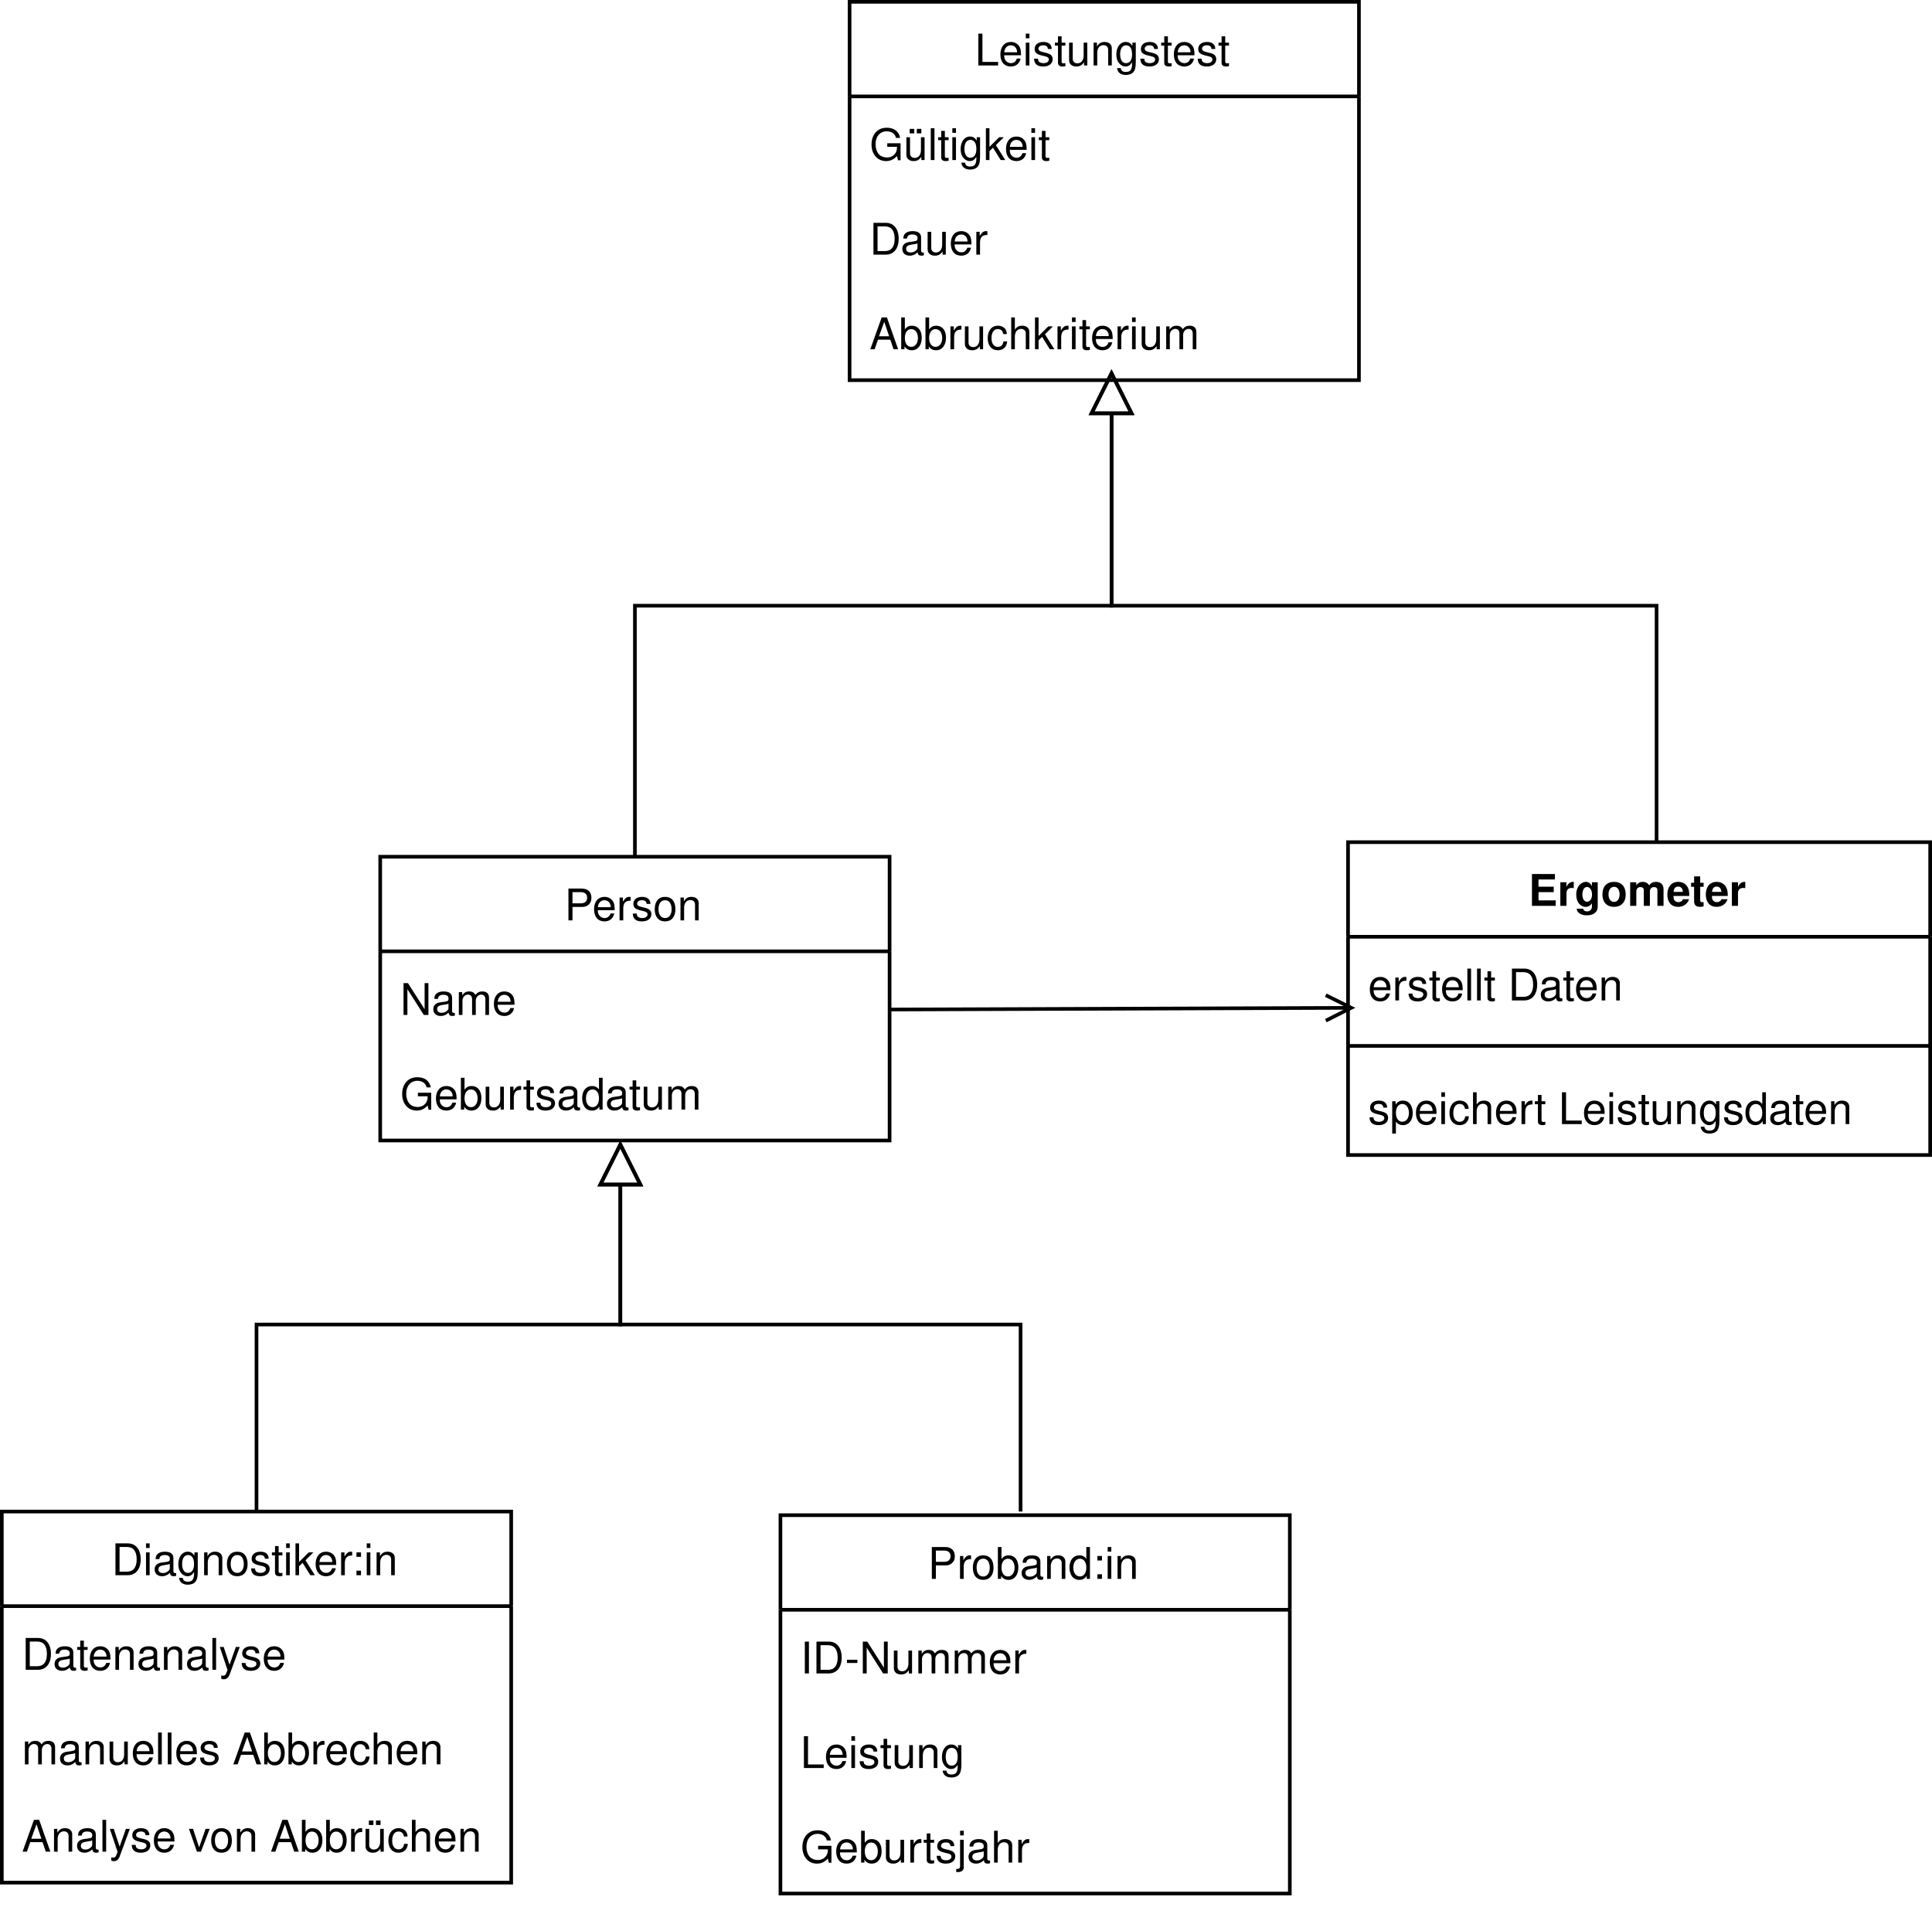
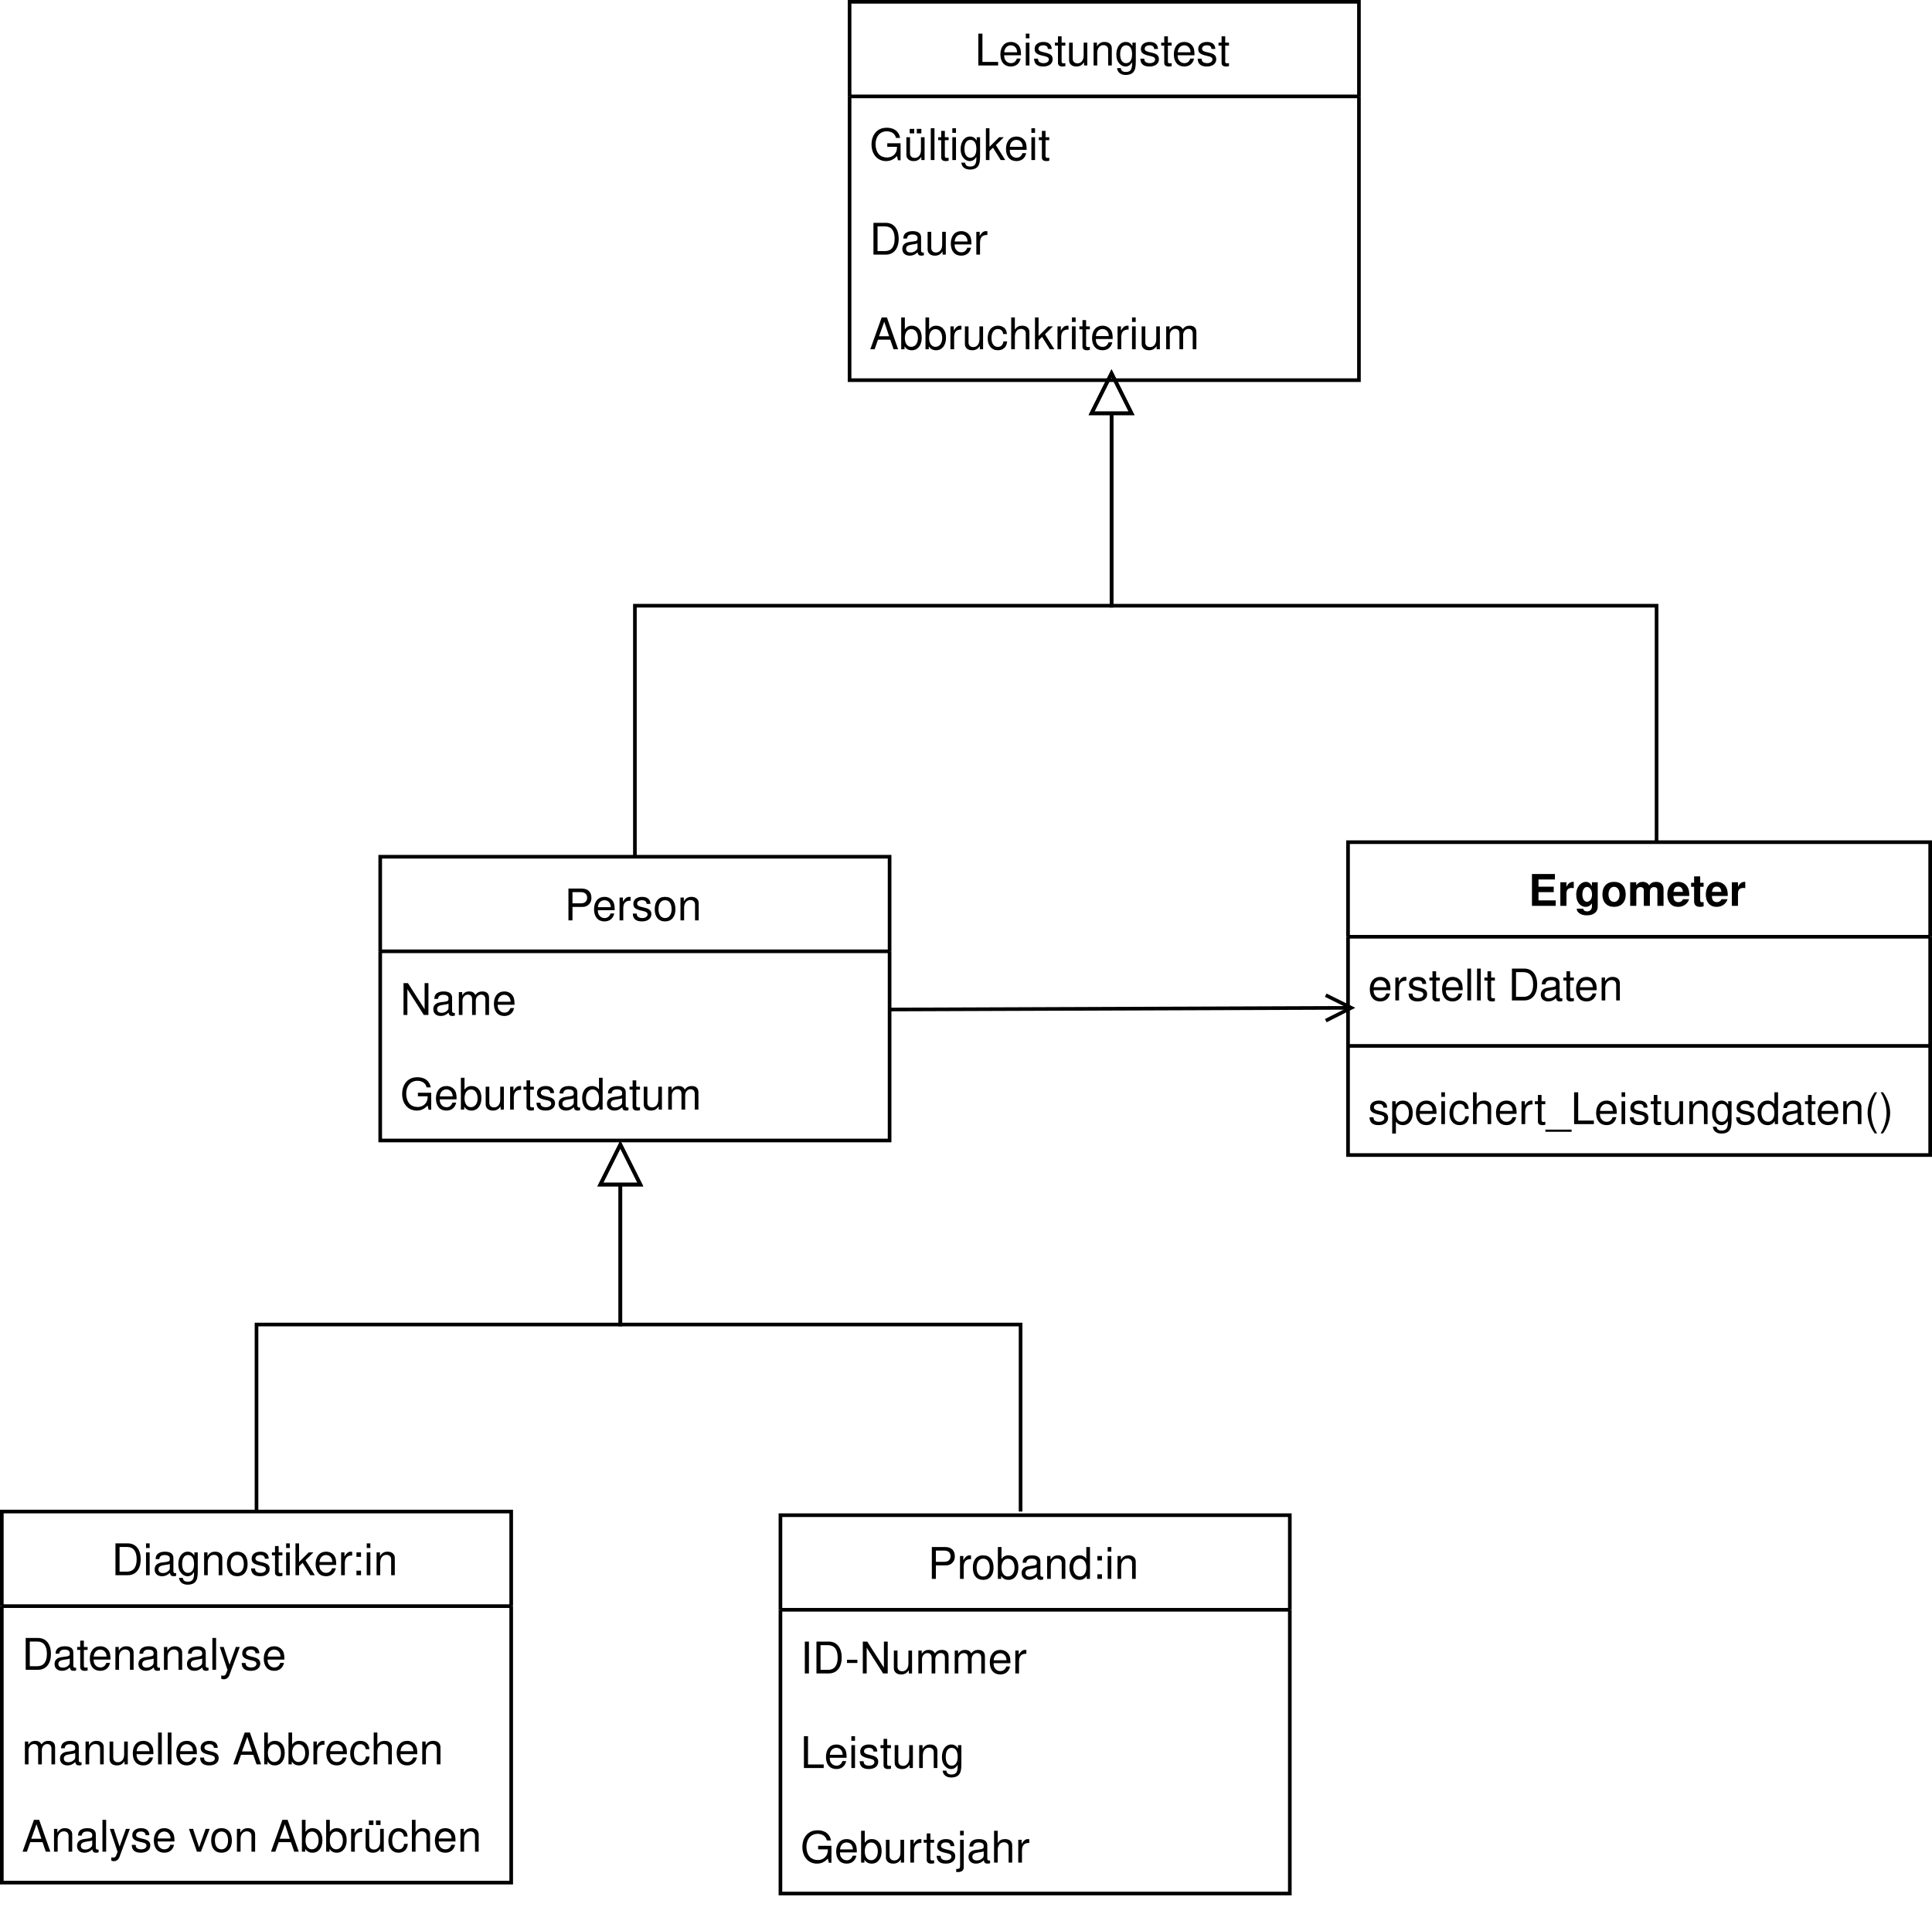
<svg xmlns="http://www.w3.org/2000/svg" version="1.1" width="531px" height="524px" viewBox="-0.5 -0.5 531 524" content="&lt;mxfile host=&quot;app.diagrams.net&quot; modified=&quot;2022-04-03T15:54:44.863Z&quot; agent=&quot;5.0 (Windows NT 10.0; Win64; x64) AppleWebKit/537.36 (KHTML, like Gecko) Chrome/100.0.49.60 Safari/537.36&quot; etag=&quot;GQ8KY95rjftjSuo-xlSN&quot; version=&quot;17.4.0&quot; type=&quot;github&quot;&gt;&lt;diagram id=&quot;C5RBs43oDa-KdzZeNtuy&quot; name=&quot;Page-1&quot;&gt;7Vtdc9o6EP01PNKxLZuPRz4Smt4kk962SW7fhC1Awba4shwgv74rWwZsQQI3dsnteIbJoIO0RnvO7tqL0kCDYDXieDG7YR7xG5bhrRpo2LAsx7bhrwTWKdDpOikw5dRLIWMLfKMvJAXNDI2pRyKFpZBgzBd0kQddFobEFTkMc86W+WkT5ns5YIGnRAO+udjX0QfqiZnahdXe4p8Jnc6yK5utbvpJgLPJaifRDHtsuQOhiwYacMZE+i5YDYgvfZf55eFq/eBfz1ujL1+jf/GP/l/fb++bqbHLU5ZstsBJKP6z6Zf55PLzvf30uLi7/Lo0Rr3xl2bTtFLbz9iPlcPUZsU68yAJvZ4kAkZjn7nzBuoDpJgGmpPhJYWLoaEcbfyUDARn843nTUA4i0OPeOpz4gFb6lrEH7PlxRboJwB88Ey4oEApQEe6QrlMWt+RgXLMiLCACL6GCcutJMyW4pkTHwv6nNcPVjKcbtZuzN0xCt/FMlTEWIYS0DqLoHbeRMRi7hK1apewgiFUMGTbTt6QwHxKhGYI3uzscQslejhFG61aGyVrwzb/EG1Yp2mDLUh4Mvsb4Zjn14Jyu/HJybvdLEUWqIPyZjN2T5WFY5qvGzogC81Q0zZyhpCVt8Mmk4i8V1nx4Gf35/g2vu83n65+2A83ncesiO0K64JPpVXCNYVFSxr4OJQSmLBQZPqQesE+nYLkhi7wDytRP9NGT30g2AJQd0Z97xqvWSxVEgnszrNRf8Y4fQGzONMgfMyFym0QALszvsmVSricRDDnLpOeWYBu8Co38RpHQgEu8328iOh4s40A+KJhnwnBAjVJ+Qe2Q1aFW5xjxH5Q204hpaCWEuW+PDjbuWXqtA7rPaeOU6VgalIgPBKwUAp1iAXklKIiwCdik1sGzGdA/TBkqUQgmxSgTCU+mYiDGokW2KXh9DqZM7S3yN/KBxJisHbiJ1loRj0vSXecCSxwSqZkbiFjLHGS04cXuHIgE4oDX3wAY3M7hpeczsWAhbAXTBNeCShlSaRajhPB4fjSRaBIz/L6W5xbVXF+xP2oTxPu9PpxOsEBUJVUEMXod0n4sGlqrCOddbSHYR+PiX/HIiook/Z5OrfA/LnIdawjA7oibpHGbbQg1J3BRgG+JjQScTiNvDqyKyA/I/pskW1r7N9BOmc60wequvHucr1HJn9UBbfs/G0karV1zu09nLerinhH4/wWB6SO7ZNj2z65au/jubLY1p8GR2QccxFhSOZxUBNeMuH7KvlvJbytJ3POxjiENT1ap/TSUjpy8indsTvHMW8adkXUdzTqr4bN2zgI9jyg13H+Vpy3P3Zi72pkZ7fpDXlNZG7FX9NeGu1nT++m3oVTBf0Jz+owL5vv9pFJvTq+9VbbkOJpyCJB57J9Whf1Eou6iQ78CvR2UbeqEoDed0sarDjE/jqqn9hOj3jzgAY+SmU39W5cgMMYVpII4N54zIk7qxtx5VN/dHWv6g7e1FtxvSzOjWfZkUvobwxQoz+oNVCFBtpnD3+9NbdpwAu5+bral/UI37Zy1d5ER8Z/dY/we072jNJo9wWdzgnV6a8j/s2Idz54wdd7dkMc102b8qk+/+O73qOTBT12Z3NOBeE0DhoDq9Ezau7L5v78j/J6y05j+UOd2iQrKh7lWqAuHf2TWYL3w9XuYJ2r1YVTe8cf90uP073ixAO/vlRwIhRl5+uz32xR4SDnsUf/7IIhsJQ3dODoHwgBr3emqSA7/IXb+eaF1e0UNJtaLPVQoKX3I/83oka7qv5kGOhVZcvBHWTo9MDj71H7gYMjFajd6RbU3iqY+Ghqd8zCdd6ndhhu/18knb79pxt08Qs=&lt;/diagram&gt;&lt;/mxfile&gt;" style="background-color: rgb(255, 255, 255);">
  <defs>
    <clipPath id="mx-clip-374-262-152-26-0">
      <rect x="374" y="262" width="152" height="26" />
    </clipPath>
    <clipPath id="mx-clip-374-296-152-26-0">
      <rect x="374" y="296" width="152" height="26" />
    </clipPath>
    <clipPath id="mx-clip-108-266-132-26-0">
      <rect x="108" y="266" width="132" height="26" />
    </clipPath>
    <clipPath id="mx-clip-108-292-132-26-0">
      <rect x="108" y="292" width="132" height="26" />
    </clipPath>
    <clipPath id="mx-clip-218-447-132-26-0">
      <rect x="218" y="447" width="132" height="26" />
    </clipPath>
    <clipPath id="mx-clip-218-473-132-26-0">
      <rect x="218" y="473" width="132" height="26" />
    </clipPath>
    <clipPath id="mx-clip-218-499-132-26-0">
      <rect x="218" y="499" width="132" height="26" />
    </clipPath>
    <clipPath id="mx-clip-4-446-132-26-0">
      <rect x="4" y="446" width="132" height="26" />
    </clipPath>
    <clipPath id="mx-clip-4-472-132-24-0">
      <rect x="4" y="472" width="132" height="24" />
    </clipPath>
    <clipPath id="mx-clip-4-496-132-26-0">
      <rect x="4" y="496" width="132" height="26" />
    </clipPath>
    <clipPath id="mx-clip-237-31-132-26-0">
      <rect x="237" y="31" width="132" height="26" />
    </clipPath>
    <clipPath id="mx-clip-237-57-132-26-0">
      <rect x="237" y="57" width="132" height="26" />
    </clipPath>
    <clipPath id="mx-clip-237-83-132-26-0">
      <rect x="237" y="83" width="132" height="26" />
    </clipPath>
  </defs>
  <g>
    <path d="M 70 415 L 70 363.59 L 170 363.59 L 170 325.12" fill="none" stroke="rgb(0, 0, 0)" stroke-miterlimit="10" pointer-events="stroke" />
    <path d="M 170 314.12 L 175.5 325.12 L 164.5 325.12 Z" fill="none" stroke="rgb(0, 0, 0)" stroke-miterlimit="10" pointer-events="all" />
    <path d="M 280 415 L 280 363.59 L 170 363.59 L 170 325.12" fill="none" stroke="rgb(0, 0, 0)" stroke-miterlimit="10" pointer-events="stroke" />
    <path d="M 170 314.12 L 175.5 325.12 L 164.5 325.12 Z" fill="none" stroke="rgb(0, 0, 0)" stroke-miterlimit="10" pointer-events="all" />
    <path d="M 244 277 L 369.76 276.54" fill="none" stroke="rgb(0, 0, 0)" stroke-miterlimit="10" pointer-events="stroke" />
    <path d="M 363.89 280.06 L 370.88 276.53 L 363.87 273.06" fill="none" stroke="rgb(0, 0, 0)" stroke-miterlimit="10" pointer-events="all" />
    <path d="M 370 257 L 370 231 L 530 231 L 530 257" fill="rgb(255, 255, 255)" stroke="rgb(0, 0, 0)" stroke-miterlimit="10" pointer-events="all" />
    <path d="M 370 257 L 370 317 L 530 317 L 530 257" fill="none" stroke="rgb(0, 0, 0)" stroke-miterlimit="10" pointer-events="none" />
    <path d="M 370 257 L 530 257" fill="none" stroke="rgb(0, 0, 0)" stroke-miterlimit="10" pointer-events="none" />
    <g fill="rgb(0, 0, 0)" font-family="Helvetica" font-weight="bold" pointer-events="none" text-anchor="middle" font-size="12px">
      <text x="449.5" y="248.5">Ergometer</text>
    </g>
    <g fill="rgb(0, 0, 0)" font-family="Helvetica" pointer-events="none" clip-path="url(#mx-clip-374-262-152-26-0)" font-size="12px">
      <text x="375.5" y="274.5">erstellt Daten</text>
    </g>
    <path d="M 370 287 L 530 287" fill="none" stroke="rgb(0, 0, 0)" stroke-miterlimit="10" pointer-events="none" />
    <g fill="rgb(0, 0, 0)" font-family="Helvetica" pointer-events="none" clip-path="url(#mx-clip-374-296-152-26-0)" font-size="12px">
-       <text x="375.5" y="308.5">speichert Leistungsdaten</text>
+       <text x="375.5" y="308.5">speichert_Leistungsdaten()</text>
    </g>
    <path d="M 104 261 L 104 235 L 244 235 L 244 261" fill="none" stroke="rgb(0, 0, 0)" stroke-miterlimit="10" pointer-events="none" />
    <path d="M 104 261 L 104 313 L 244 313 L 244 261" fill="none" stroke="rgb(0, 0, 0)" stroke-miterlimit="10" pointer-events="none" />
    <path d="M 104 261 L 244 261" fill="none" stroke="rgb(0, 0, 0)" stroke-miterlimit="10" pointer-events="none" />
    <g fill="rgb(0, 0, 0)" font-family="Helvetica" pointer-events="none" text-anchor="middle" font-size="12px">
      <text x="173.5" y="252.5">Person</text>
    </g>
    <g fill="rgb(0, 0, 0)" font-family="Helvetica" pointer-events="none" clip-path="url(#mx-clip-108-266-132-26-0)" font-size="12px">
      <text x="109.5" y="278.5">Name</text>
    </g>
    <g fill="rgb(0, 0, 0)" font-family="Helvetica" pointer-events="none" clip-path="url(#mx-clip-108-292-132-26-0)" font-size="12px">
      <text x="109.5" y="304.5">Geburtsadatum</text>
    </g>
    <path d="M 214 442 L 214 416 L 354 416 L 354 442" fill="none" stroke="rgb(0, 0, 0)" stroke-miterlimit="10" pointer-events="none" />
    <path d="M 214 442 L 214 520 L 354 520 L 354 442" fill="none" stroke="rgb(0, 0, 0)" stroke-miterlimit="10" pointer-events="none" />
    <path d="M 214 442 L 354 442" fill="none" stroke="rgb(0, 0, 0)" stroke-miterlimit="10" pointer-events="none" />
    <g fill="rgb(0, 0, 0)" font-family="Helvetica" pointer-events="none" text-anchor="middle" font-size="12px">
      <text x="283.5" y="433.5">Proband:in</text>
    </g>
    <g fill="rgb(0, 0, 0)" font-family="Helvetica" pointer-events="none" clip-path="url(#mx-clip-218-447-132-26-0)" font-size="12px">
      <text x="219.5" y="459.5">ID-Nummer</text>
    </g>
    <g fill="rgb(0, 0, 0)" font-family="Helvetica" pointer-events="none" clip-path="url(#mx-clip-218-473-132-26-0)" font-size="12px">
      <text x="219.5" y="485.5">Leistung</text>
    </g>
    <g fill="rgb(0, 0, 0)" font-family="Helvetica" pointer-events="none" clip-path="url(#mx-clip-218-499-132-26-0)" font-size="12px">
      <text x="219.5" y="511.5">Geburtsjahr</text>
    </g>
    <path d="M 0 441 L 0 415 L 140 415 L 140 441" fill="none" stroke="rgb(0, 0, 0)" stroke-miterlimit="10" pointer-events="none" />
    <path d="M 0 441 L 0 517 L 140 517 L 140 441" fill="none" stroke="rgb(0, 0, 0)" stroke-miterlimit="10" pointer-events="none" />
    <path d="M 0 441 L 140 441" fill="none" stroke="rgb(0, 0, 0)" stroke-miterlimit="10" pointer-events="none" />
    <g fill="rgb(0, 0, 0)" font-family="Helvetica" pointer-events="none" text-anchor="middle" font-size="12px">
      <text x="69.5" y="432.5">Diagnostiker:in</text>
    </g>
    <g fill="rgb(0, 0, 0)" font-family="Helvetica" pointer-events="none" clip-path="url(#mx-clip-4-446-132-26-0)" font-size="12px">
      <text x="5.5" y="458.5">Datenanalyse</text>
    </g>
    <g fill="rgb(0, 0, 0)" font-family="Helvetica" pointer-events="none" clip-path="url(#mx-clip-4-472-132-24-0)" font-size="12px">
      <text x="5.5" y="484.5">manuelles Abbrechen</text>
    </g>
    <g fill="rgb(0, 0, 0)" font-family="Helvetica" pointer-events="none" clip-path="url(#mx-clip-4-496-132-26-0)" font-size="12px">
      <text x="5.5" y="508.5">Analyse von Abbrüchen</text>
    </g>
    <path d="M 233 26 L 233 0 L 373 0 L 373 26" fill="none" stroke="rgb(0, 0, 0)" stroke-miterlimit="10" pointer-events="none" />
    <path d="M 233 26 L 233 104 L 373 104 L 373 26" fill="none" stroke="rgb(0, 0, 0)" stroke-miterlimit="10" pointer-events="none" />
    <path d="M 233 26 L 373 26" fill="none" stroke="rgb(0, 0, 0)" stroke-miterlimit="10" pointer-events="none" />
    <g fill="rgb(0, 0, 0)" font-family="Helvetica" pointer-events="none" text-anchor="middle" font-size="12px">
      <text x="302.5" y="17.5">Leistungstest</text>
    </g>
    <g fill="rgb(0, 0, 0)" font-family="Helvetica" pointer-events="none" clip-path="url(#mx-clip-237-31-132-26-0)" font-size="12px">
      <text x="238.5" y="43.5">Gültigkeit</text>
    </g>
    <g fill="rgb(0, 0, 0)" font-family="Helvetica" pointer-events="none" clip-path="url(#mx-clip-237-57-132-26-0)" font-size="12px">
      <text x="238.5" y="69.5">Dauer</text>
    </g>
    <g fill="rgb(0, 0, 0)" font-family="Helvetica" pointer-events="none" clip-path="url(#mx-clip-237-83-132-26-0)" font-size="12px">
      <text x="238.5" y="95.5">Abbruchkriterium </text>
    </g>
    <path d="M 174 235 L 174 166 L 305 166 L 305 113.12" fill="none" stroke="rgb(0, 0, 0)" stroke-miterlimit="10" pointer-events="none" />
    <path d="M 305 102.12 L 310.5 113.12 L 299.5 113.12 Z" fill="none" stroke="rgb(0, 0, 0)" stroke-miterlimit="10" pointer-events="none" />
    <path d="M 454.8 231.26 L 454.8 166 L 305 166 L 305 113.12" fill="none" stroke="rgb(0, 0, 0)" stroke-miterlimit="10" pointer-events="none" />
    <path d="M 305 102.12 L 310.5 113.12 L 299.5 113.12 Z" fill="none" stroke="rgb(0, 0, 0)" stroke-miterlimit="10" pointer-events="none" />
  </g>
</svg>
